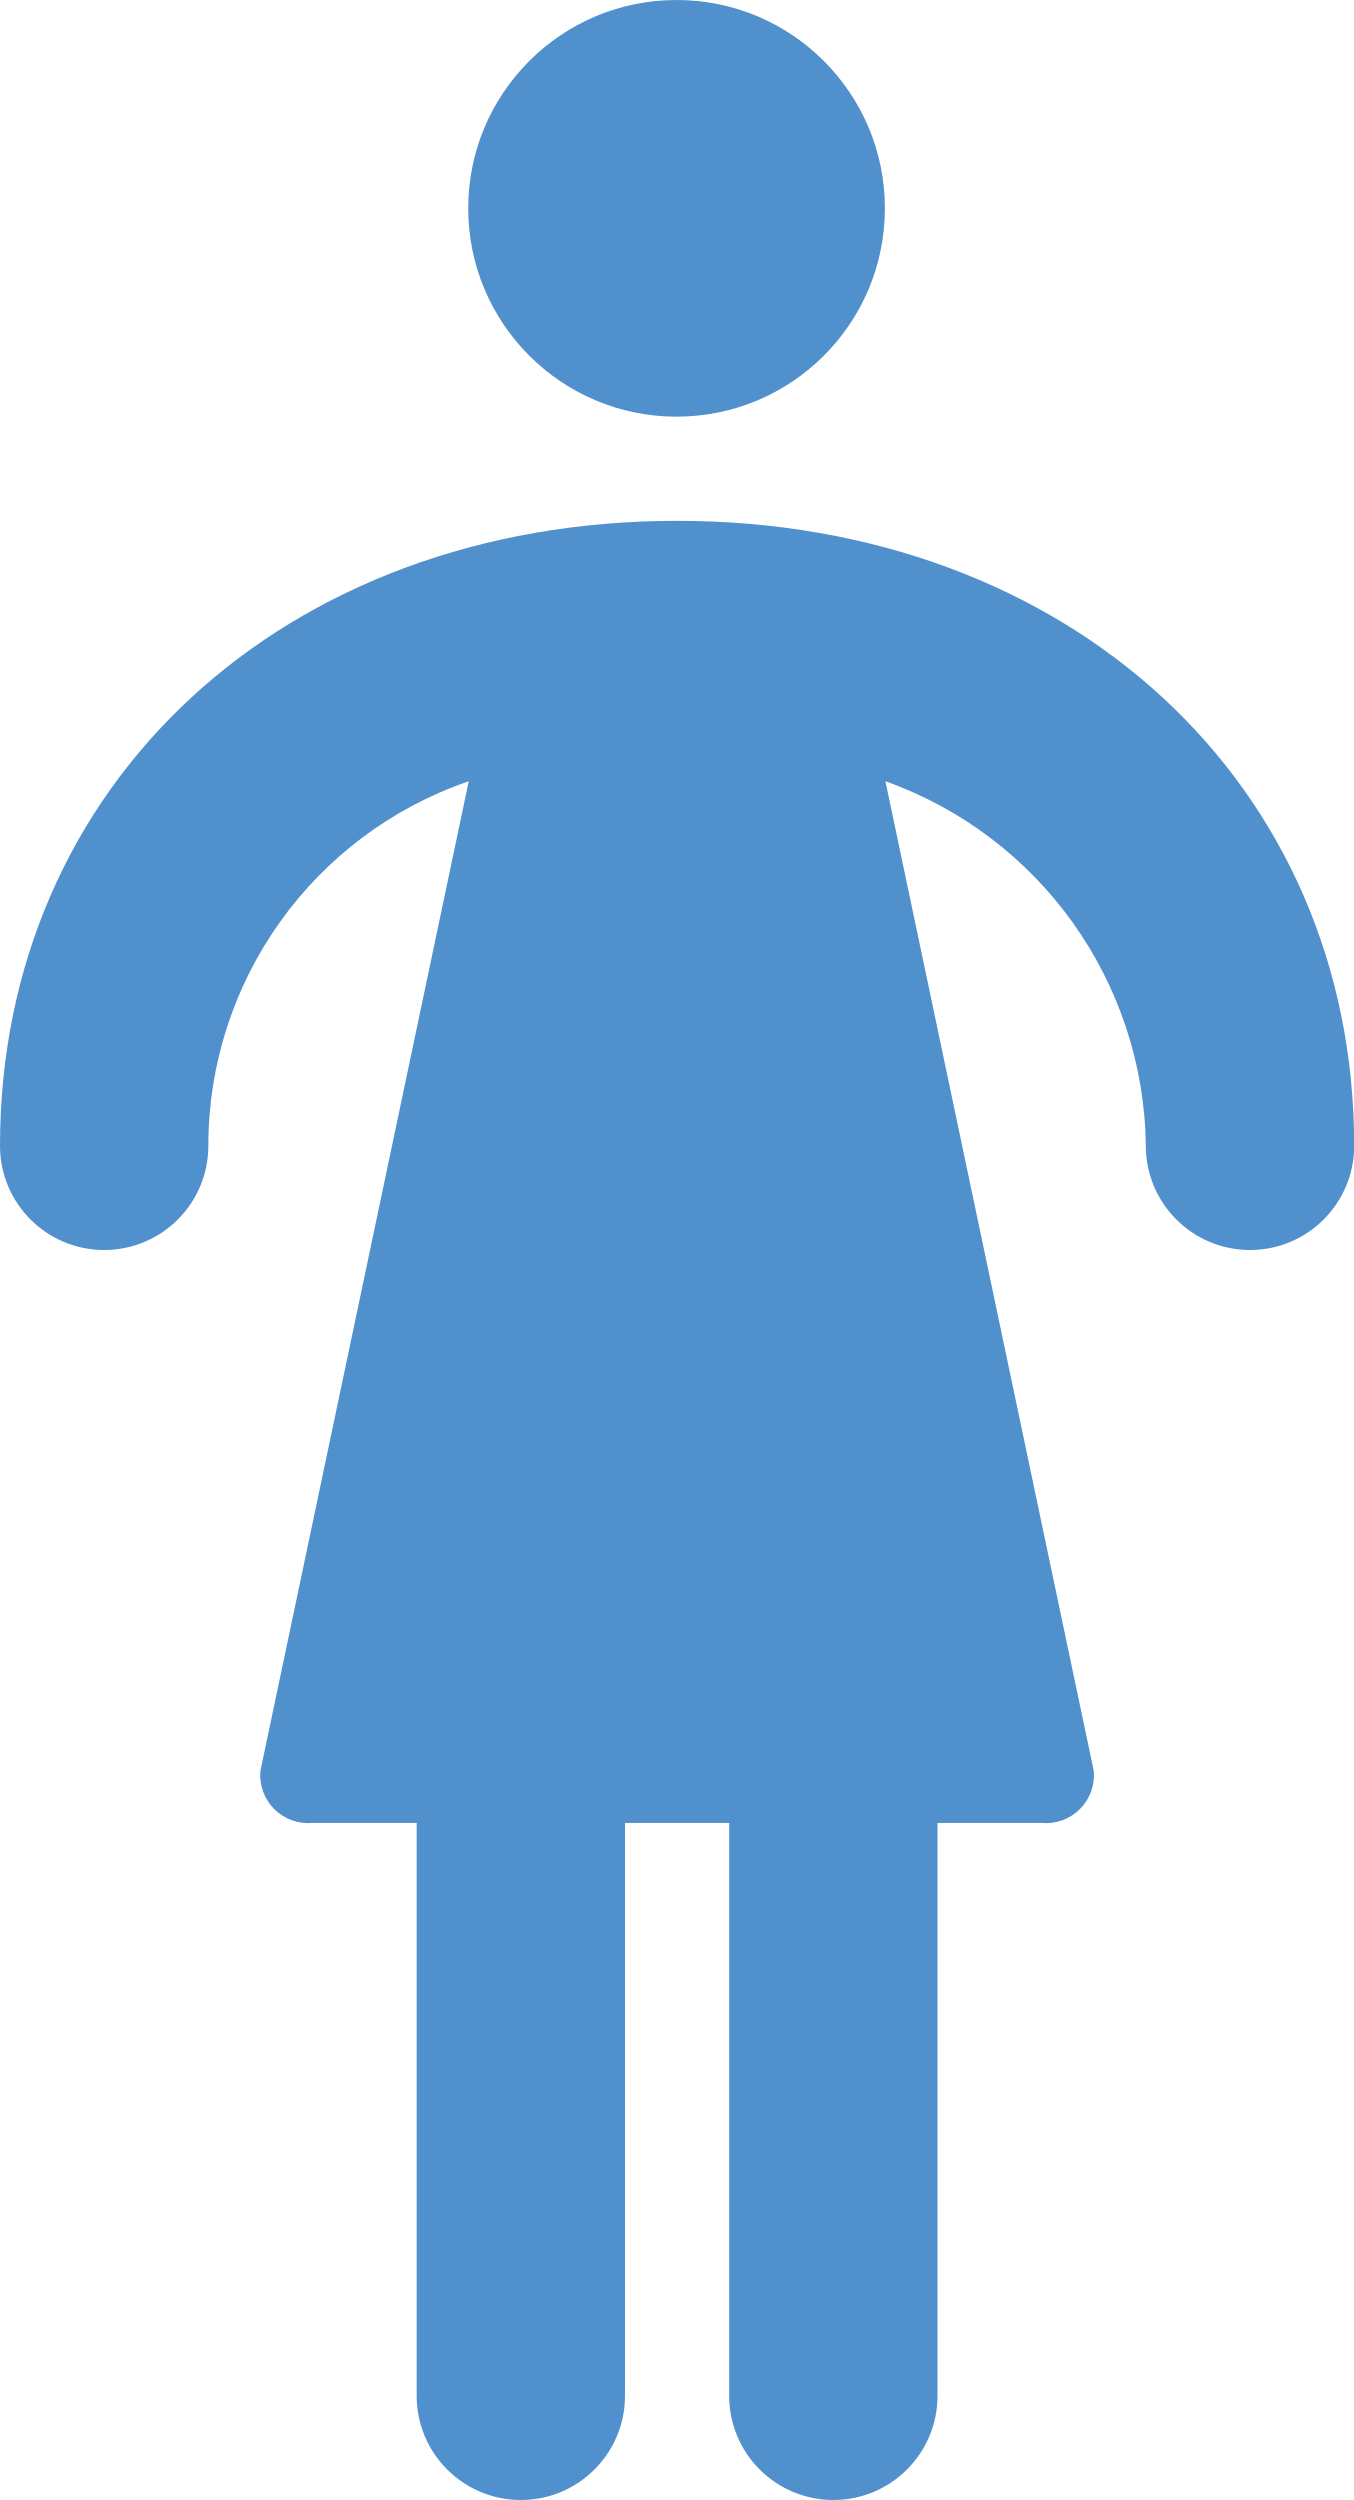
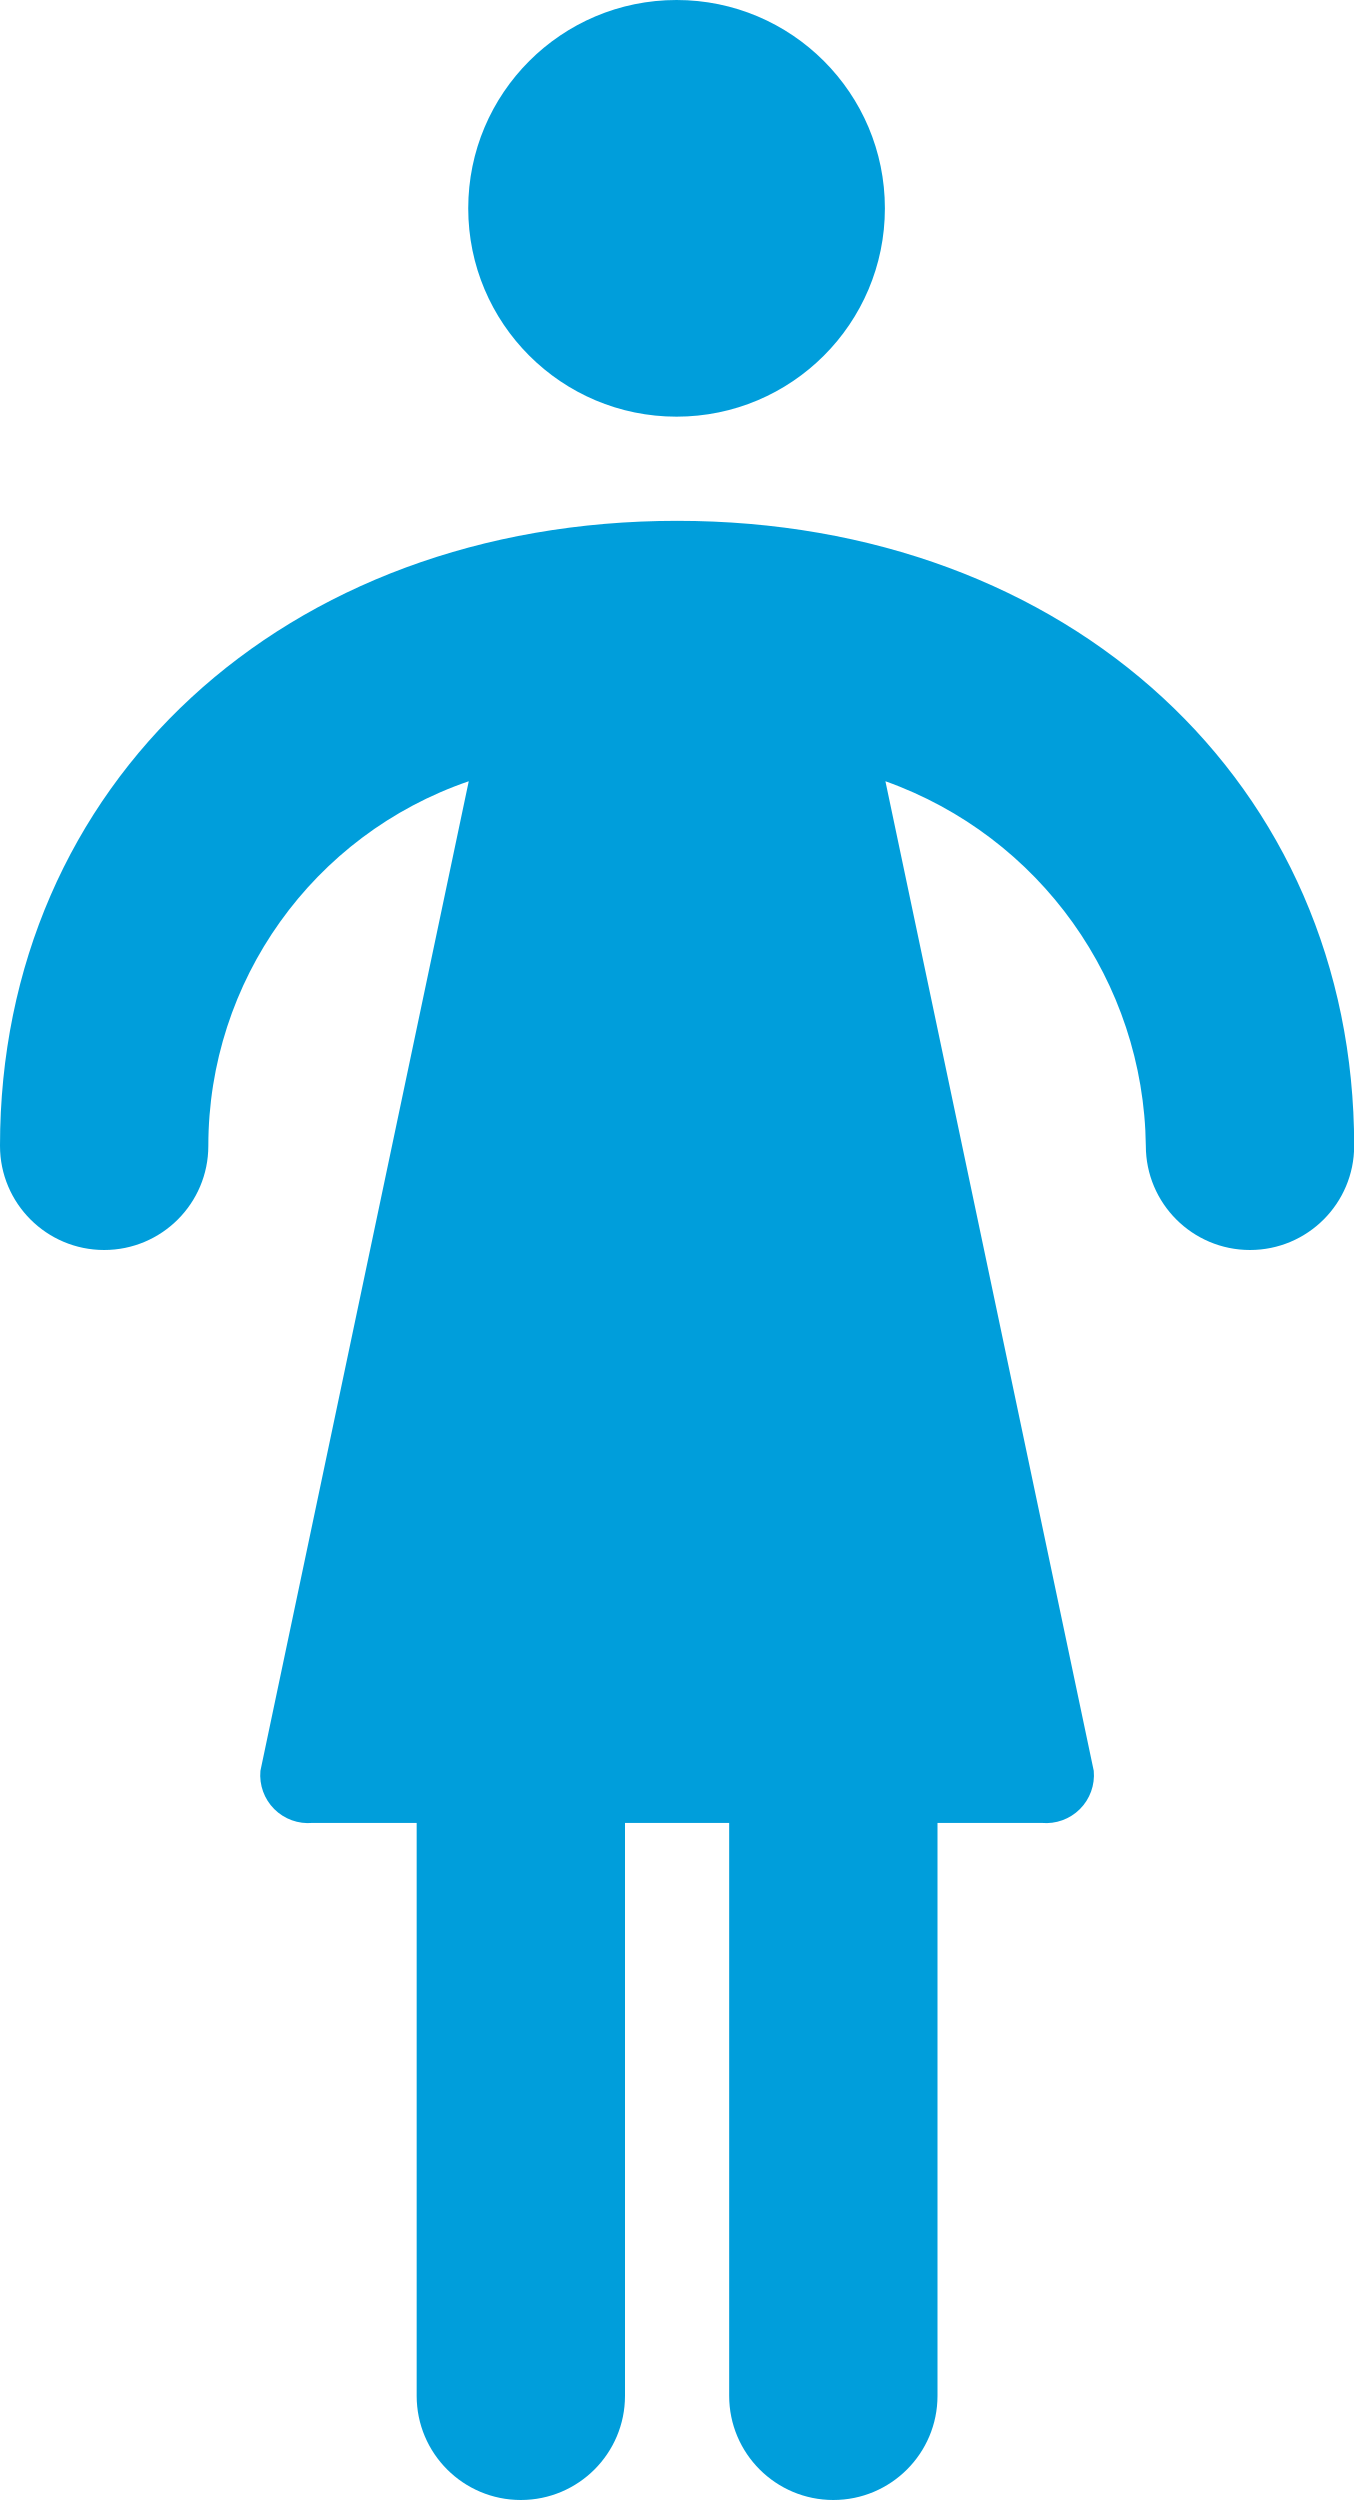
<svg xmlns="http://www.w3.org/2000/svg" viewBox="0 0 25.99 48">
  <defs>
-     <style>.cls-1{fill:#5091cd;}</style>
+     <style>.cls-1{fill:#009edb;}</style>
  </defs>
  <g id="Layer_2" data-name="Layer 2">
    <g id="Icons">
      <path class="cls-1" d="M13,10C5.46,10,0,15.05,0,22a2,2,0,0,0,4,0,7.4,7.4,0,0,1,5-7L5,34a.92.92,0,0,0,1,1H8V46a2,2,0,0,0,4,0V35h2V46a2,2,0,1,0,4,0V35h2a.92.92,0,0,0,1-1L17,15a7.53,7.53,0,0,1,5,7,2,2,0,0,0,4,0C26,15.05,20.53,10,13,10Z" />
      <circle class="cls-1" cx="12.99" cy="4" r="4" />
    </g>
  </g>
</svg>
